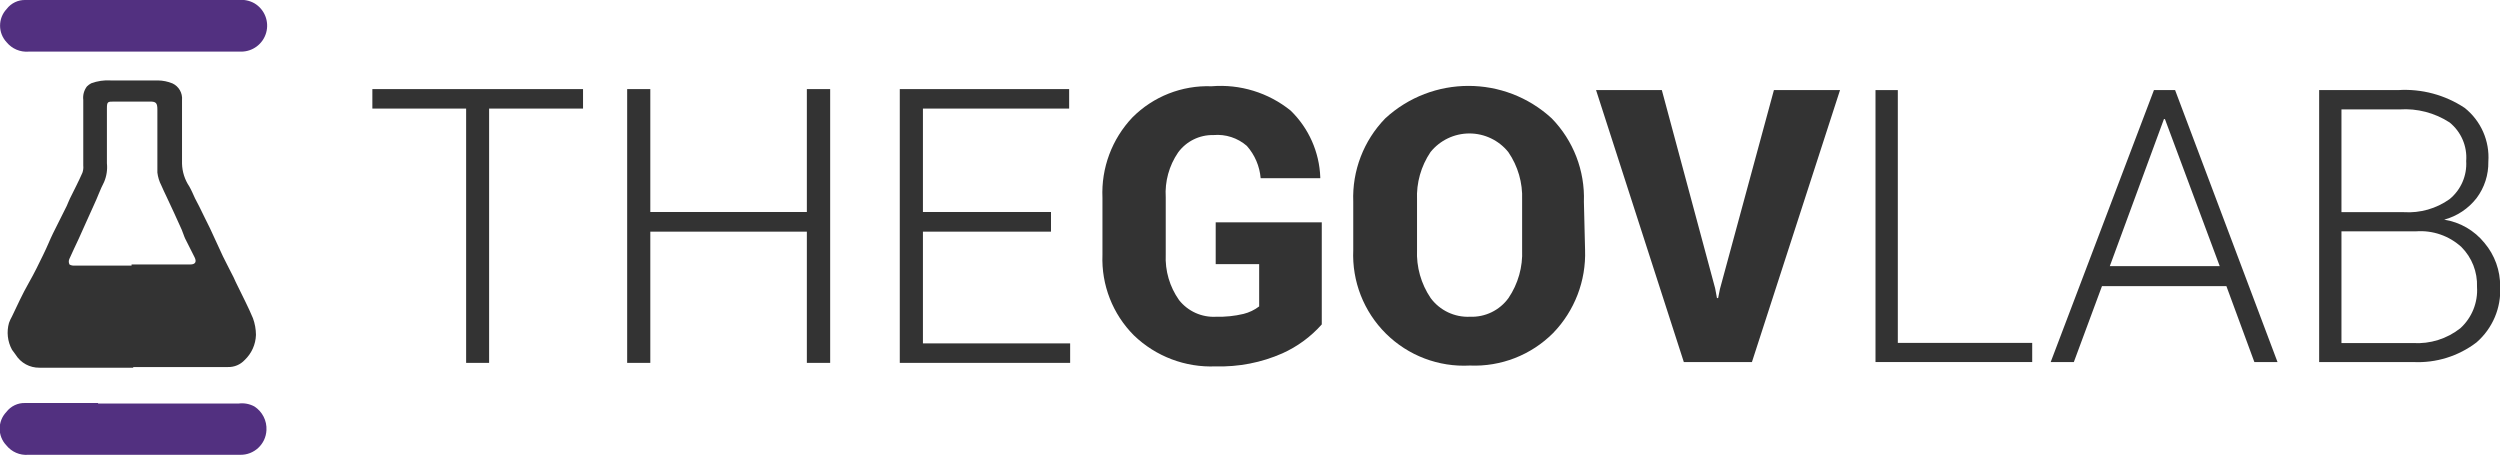
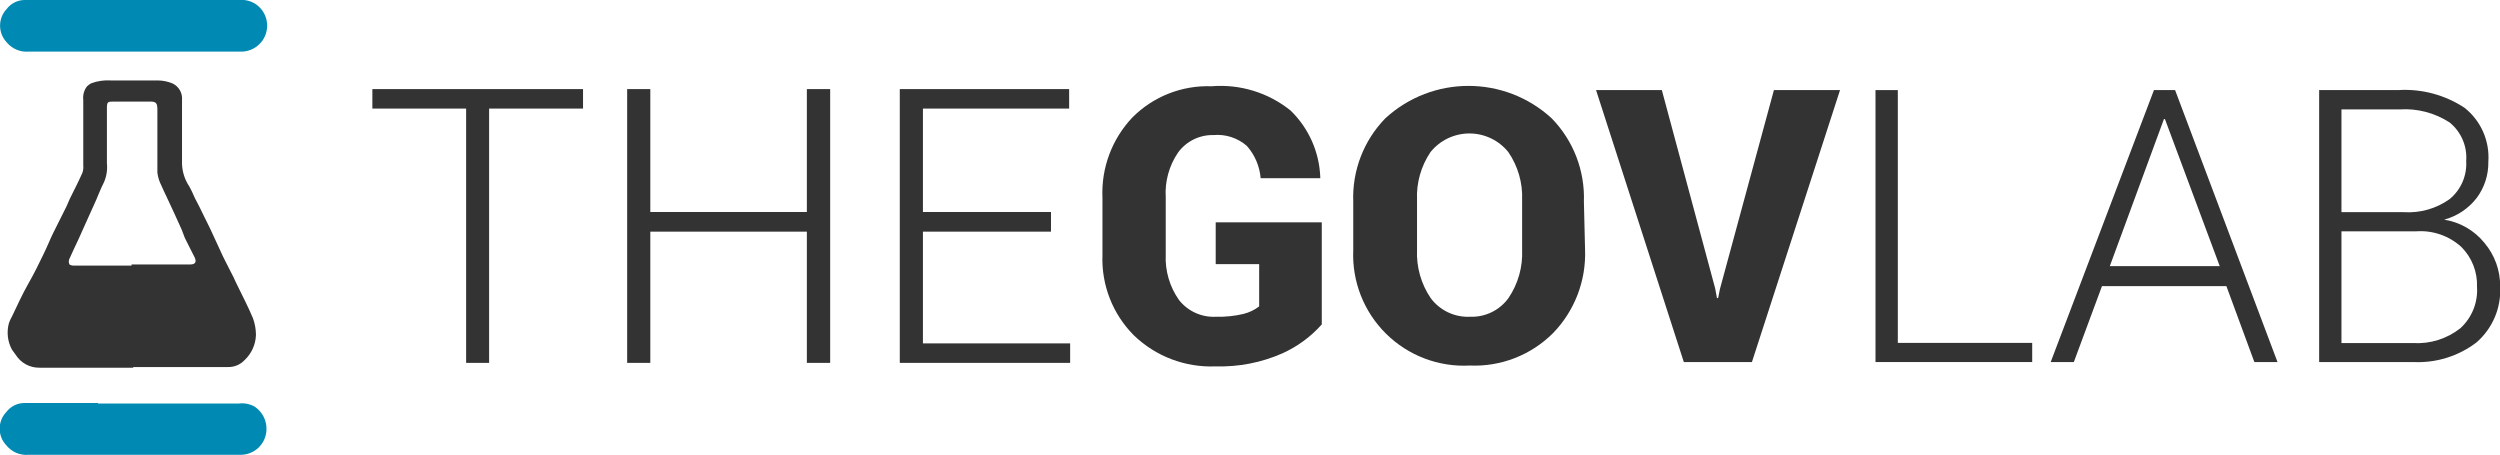
<svg xmlns="http://www.w3.org/2000/svg" viewBox="0 0 150.12 27.31">
  <defs>
-     <style>.cls-1,.cls-2{fill:#333333;}.cls-1,.cls-3{fill-rule:evenodd;}.cls-3{fill:#523080;}</style>
+     <style>.cls-1,.cls-2{fill:#333333;}.cls-1,.cls-3{fill-rule:evenodd;}.cls-3{fill:#008AB3;}</style>
  </defs>
  <g id="Layer_1" data-name="Layer 1">
    <path class="cls-1" d="M8,22.08H2.37a1.65,1.65,0,0,1-1.43-.78L.72,21a2.15,2.15,0,0,1-.18-1.61A2.53,2.53,0,0,1,.72,19c.32-.67.63-1.35,1-2s.59-1.12.87-1.69.38-.86.59-1.29.55-1.11.83-1.66c.07-.15.12-.3.19-.44.25-.51.51-1,.75-1.55A1,1,0,0,0,5,9.94C5,8.64,5,7.34,5,6a1.12,1.12,0,0,1,.22-.81A1.1,1.1,0,0,1,5.48,5a2.87,2.87,0,0,1,1.17-.17c.94,0,1.88,0,2.83,0a2.38,2.38,0,0,1,.88.18,1,1,0,0,1,.57,1c0,1.27,0,2.55,0,3.81a2.57,2.57,0,0,0,.44,1.38c.13.23.23.47.34.71l.26.5c.21.44.43.87.64,1.3l.78,1.69c.21.43.43.84.64,1.26.08.18.16.36.25.53.31.64.64,1.27.91,1.92a3,3,0,0,1,.18,1,2.17,2.17,0,0,1-.68,1.51,1.32,1.32,0,0,1-1,.42H8Zm-.1-6.2h3.53c.29,0,.39-.15.26-.42l-.57-1.13c-.08-.17-.13-.36-.21-.54-.3-.68-.62-1.36-.92-2-.1-.22-.21-.43-.3-.65a2.27,2.27,0,0,1-.24-.78c0-1.26,0-2.52,0-3.78,0-.4-.08-.49-.48-.48H6.85c-.38,0-.43,0-.43.41v3.3a2.26,2.26,0,0,1-.17,1.12c-.24.46-.4.94-.62,1.4-.29.66-.6,1.31-.9,2-.19.41-.39.82-.57,1.23a.38.38,0,0,0,0,.29c0,.06.17.1.26.1H7.9" />
    <path class="cls-2" d="M79.37,19.48A7,7,0,0,1,77,21.22,9.25,9.25,0,0,1,73,22a6.67,6.67,0,0,1-4.91-1.86,6.48,6.48,0,0,1-1.89-4.83V11.87A6.58,6.58,0,0,1,68,7.05a6.37,6.37,0,0,1,4.75-1.87A6.69,6.69,0,0,1,77.5,6.64a5.88,5.88,0,0,1,1.78,4l0,.06H75.7a3.35,3.35,0,0,0-.83-1.94,2.69,2.69,0,0,0-2-.65,2.56,2.56,0,0,0-2.13,1.05A4.3,4.3,0,0,0,70,11.85v3.43a4.39,4.39,0,0,0,.8,2.74,2.65,2.65,0,0,0,2.23,1,6.37,6.37,0,0,0,1.64-.17,2.57,2.57,0,0,0,.94-.45V15.86H73V13.35h6.37Z" />
    <path class="cls-2" d="M95.18,15a6.83,6.83,0,0,1-1.92,5,6.66,6.66,0,0,1-5,1.95,6.65,6.65,0,0,1-7-6.93V12.11a6.81,6.81,0,0,1,1.92-5,7.38,7.38,0,0,1,10,0,6.82,6.82,0,0,1,1.93,5Zm-3.78-3a4.74,4.74,0,0,0-.83-2.87,3,3,0,0,0-4.67,0,4.76,4.76,0,0,0-.81,2.87v3a4.79,4.79,0,0,0,.82,2.9,2.78,2.78,0,0,0,2.36,1.12,2.72,2.72,0,0,0,2.31-1.12A4.79,4.79,0,0,0,91.4,15Z" />
    <polygon class="cls-2" points="102.99 17.31 103.1 17.9 103.17 17.9 103.28 17.35 106.52 5.41 110.49 5.41 105.2 21.74 101.11 21.74 95.84 5.41 99.79 5.41 102.99 17.31" />
    <polygon class="cls-2" points="113.96 20.59 122.03 20.59 122.03 21.74 112.62 21.74 112.62 5.41 113.96 5.41 113.96 20.59" />
    <path class="cls-2" d="M133.69,17.18h-7.47l-1.69,4.56h-1.39l6.2-16.33h1.27l6.15,16.33h-1.39Zm-7-1.2h6.6L130,7.15h-.06Z" />
    <path class="cls-2" d="M139.26,21.74V5.41H144a6.49,6.49,0,0,1,4,1.07,3.79,3.79,0,0,1,1.42,3.23,3.53,3.53,0,0,1-.71,2.19,3.68,3.68,0,0,1-1.94,1.29,3.89,3.89,0,0,1,2.42,1.4,4,4,0,0,1,.94,2.61,4.15,4.15,0,0,1-1.42,3.36,5.79,5.79,0,0,1-3.8,1.18Zm1.34-9h3.75a4.26,4.26,0,0,0,2.74-.78,2.74,2.74,0,0,0,1-2.29,2.71,2.71,0,0,0-1-2.32,4.92,4.92,0,0,0-3-.78H140.6Zm0,1.15v6.71h4.3a4.17,4.17,0,0,0,2.84-.89,3.09,3.09,0,0,0,1-2.48,3.22,3.22,0,0,0-.94-2.4,3.64,3.64,0,0,0-2.71-.94Z" />
    <polygon class="cls-2" points="35.01 6.52 29.37 6.52 29.37 21.79 27.99 21.79 27.99 6.52 22.36 6.52 22.36 5.35 35.01 5.35 35.01 6.52" />
    <polygon class="cls-2" points="49.85 21.79 48.45 21.79 48.45 13.91 39.05 13.91 39.05 21.79 37.66 21.79 37.66 5.35 39.05 5.35 39.05 12.73 48.45 12.73 48.45 5.35 49.85 5.35 49.85 21.79" />
    <polygon class="cls-2" points="63.11 13.91 55.42 13.91 55.42 20.62 64.26 20.62 64.26 21.79 54.03 21.79 54.03 5.35 64.2 5.35 64.2 6.52 55.42 6.52 55.42 12.73 63.11 12.73 63.11 13.91" />
    <path class="cls-3" d="M5.89,24.23h8.45a1.56,1.56,0,0,1,.94.18A1.59,1.59,0,0,1,16,25.83a1.55,1.55,0,0,1-1.58,1.48H1.7a1.53,1.53,0,0,1-1.32-.57,1.45,1.45,0,0,1,0-2,1.37,1.37,0,0,1,1.14-.54H5.89" />
    <path class="cls-3" d="M1.54,0A1.37,1.37,0,0,0,.4.54a1.46,1.46,0,0,0,0,2,1.55,1.55,0,0,0,1.32.56H14.46A1.56,1.56,0,0,0,15.28.2a1.58,1.58,0,0,0-.94-.2Z" />
  </g>
</svg>
